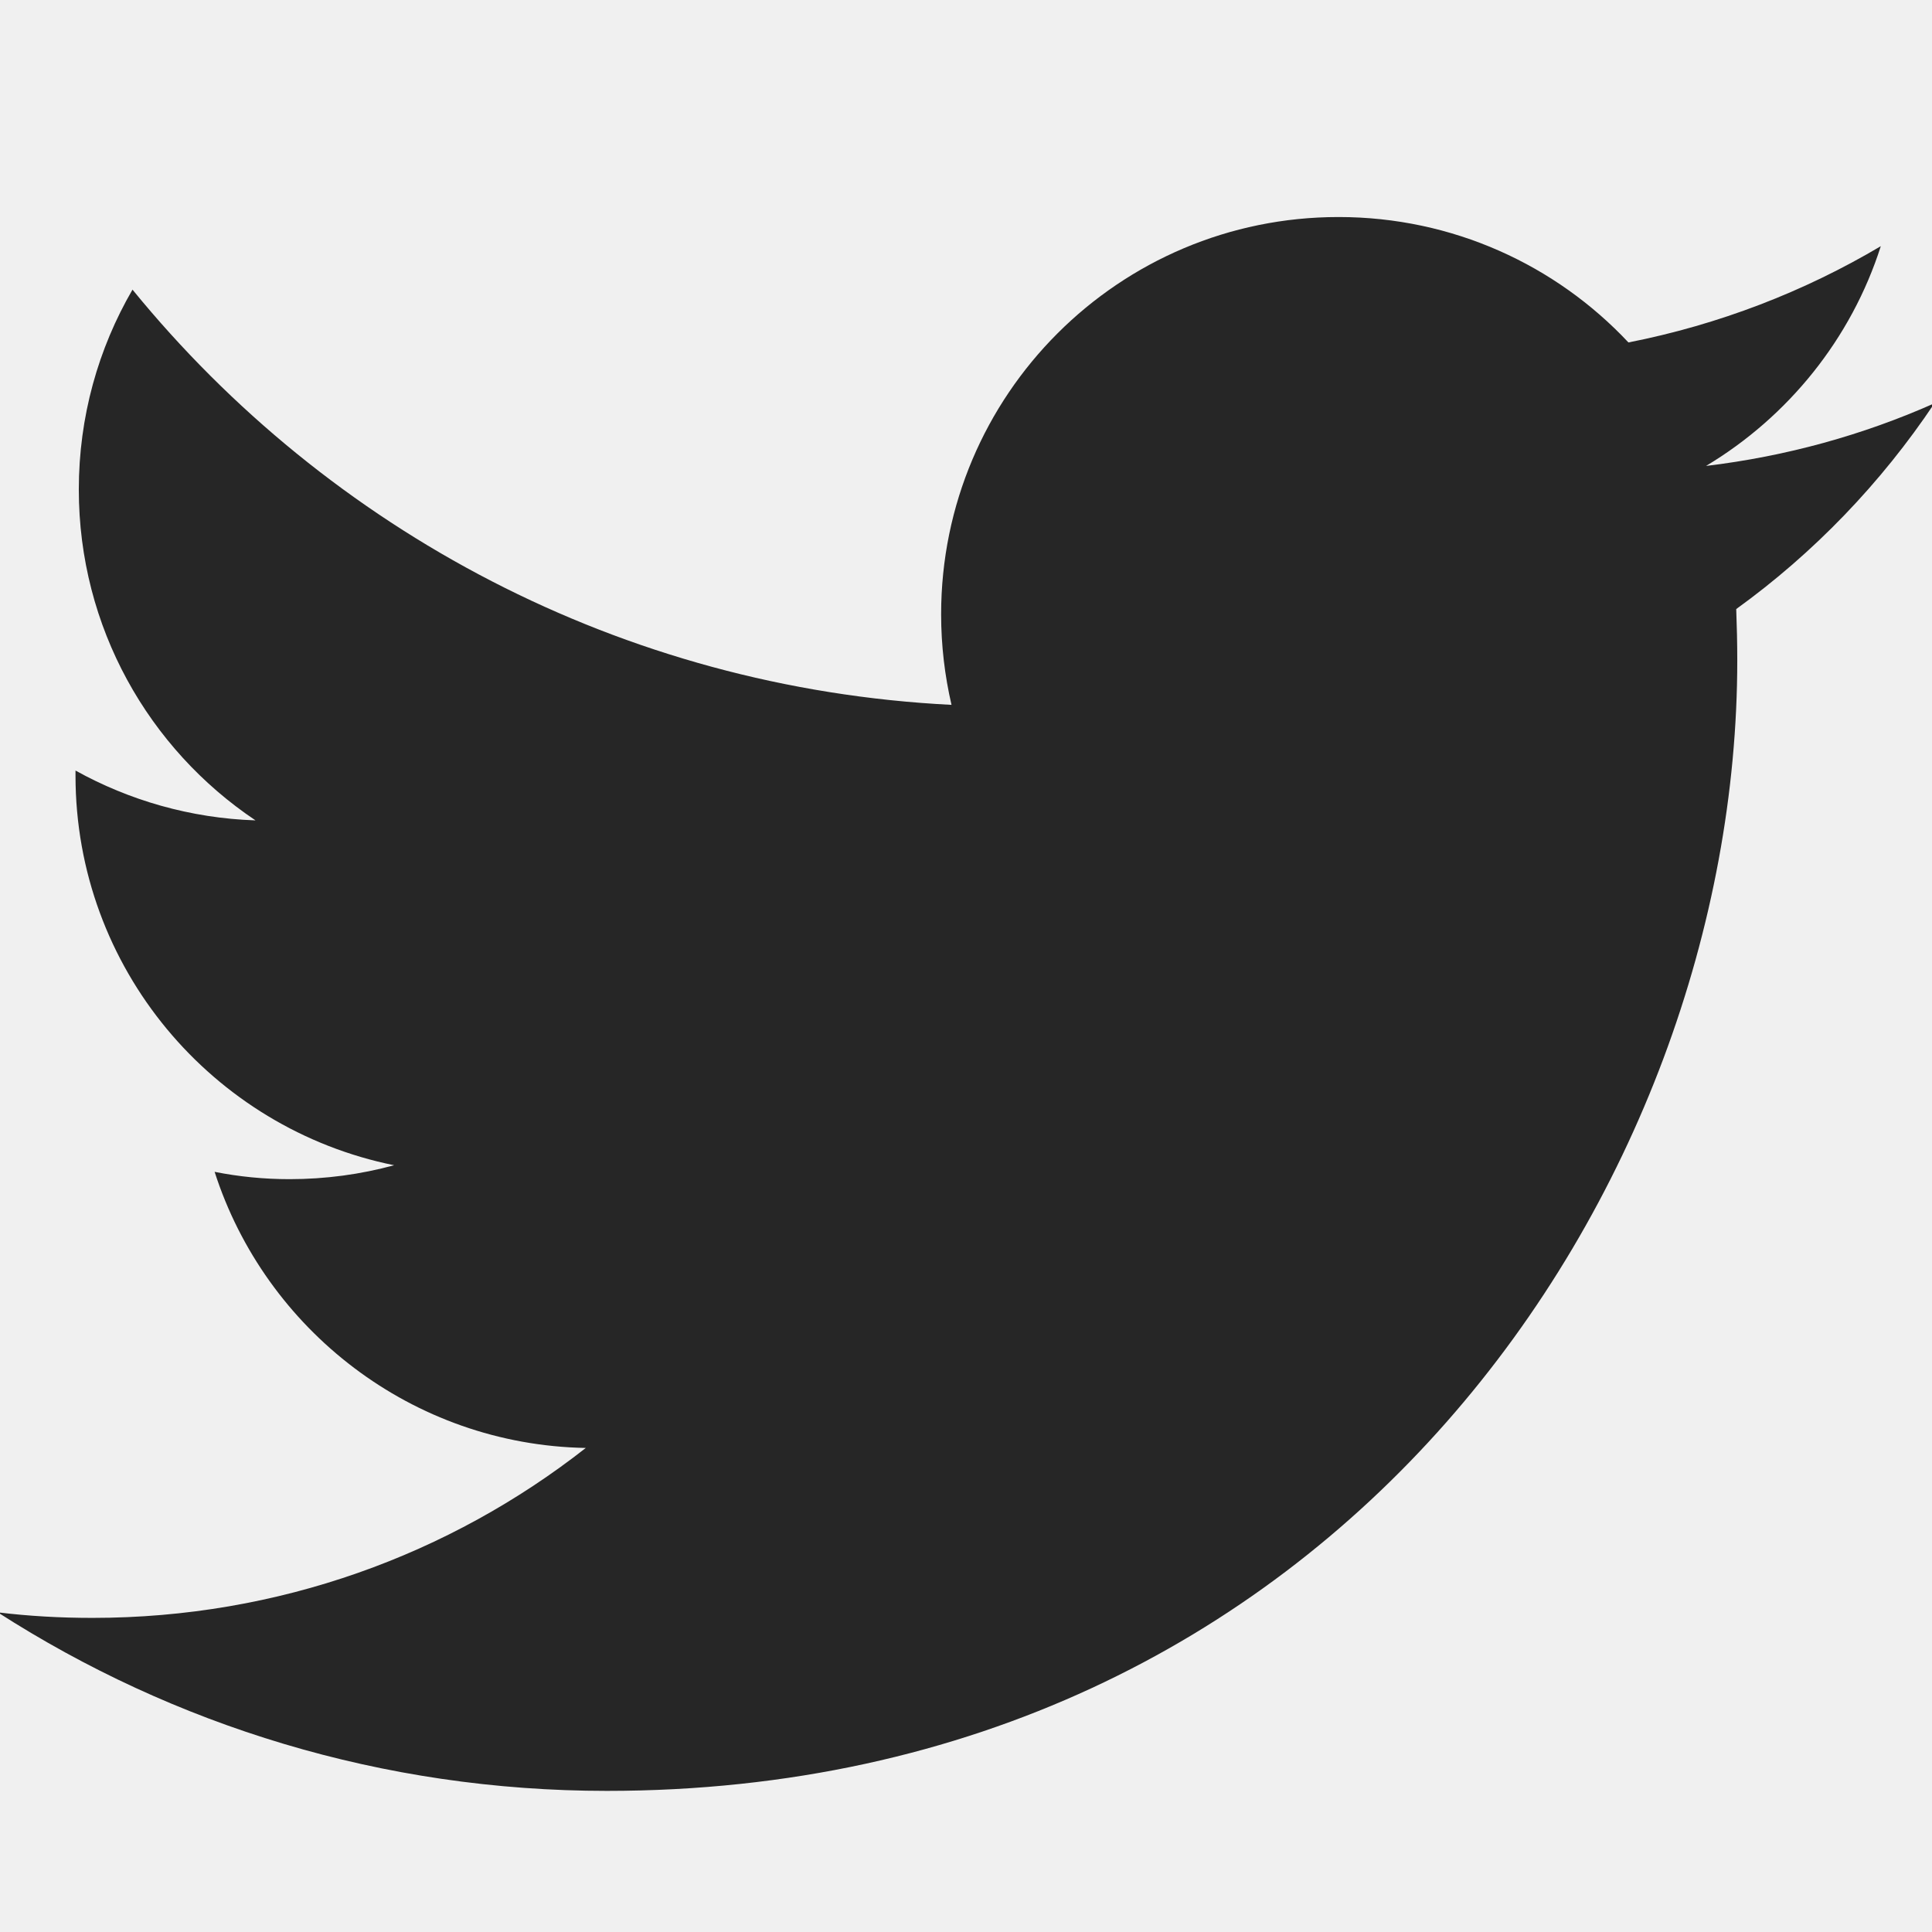
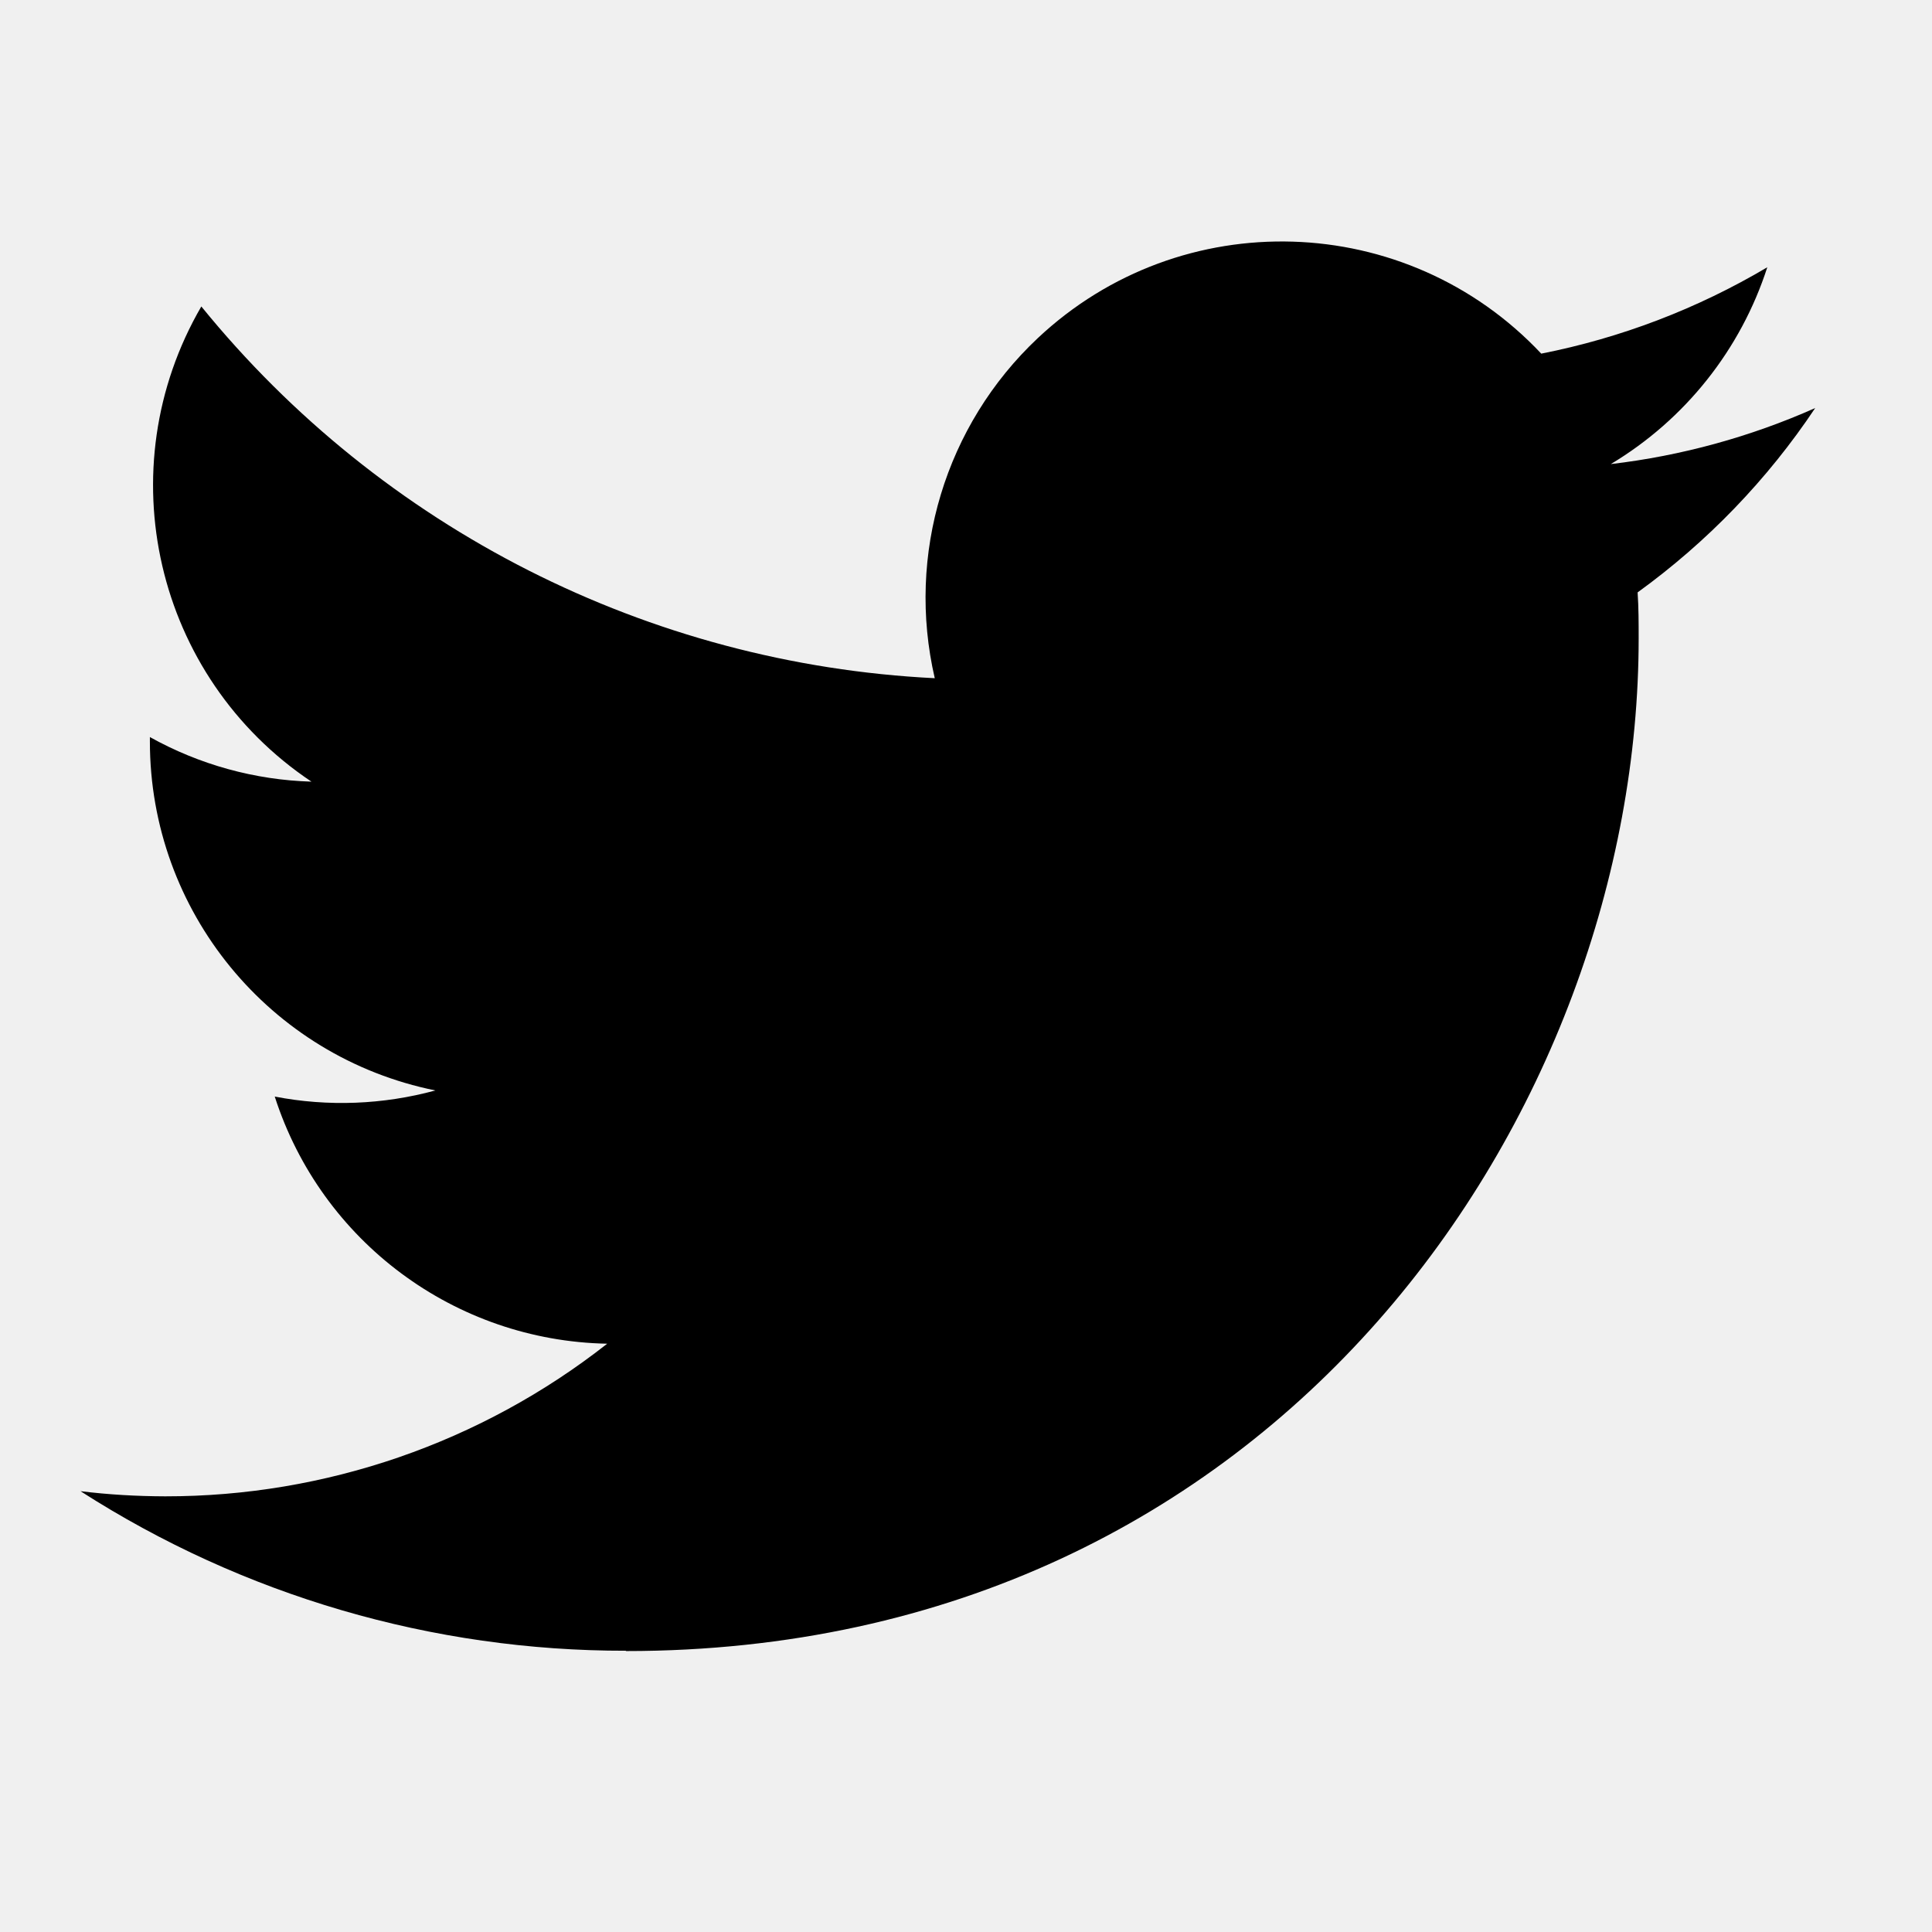
<svg xmlns="http://www.w3.org/2000/svg" width="24" height="24" viewBox="0 0 24 24" fill="none">
-   <g clip-path="url(#clip0_51_68)">
-     <path d="M24.03 5.01C23.143 5.404 22.192 5.668 21.193 5.788C22.213 5.177 22.997 4.209 23.364 3.058C22.412 3.623 21.352 4.033 20.229 4.254C19.329 3.294 18.047 2.696 16.628 2.696C13.901 2.696 11.691 4.905 11.691 7.631C11.691 8.018 11.736 8.394 11.82 8.756C7.718 8.55 4.082 6.585 1.646 3.598C1.221 4.329 0.979 5.177 0.979 6.081C0.979 7.793 1.849 9.304 3.174 10.191C2.364 10.164 1.603 9.941 0.938 9.572C0.938 9.593 0.938 9.613 0.938 9.634C0.938 12.026 2.64 14.019 4.896 14.475C4.483 14.588 4.046 14.648 3.596 14.648C3.278 14.648 2.968 14.617 2.666 14.557C3.296 16.517 5.119 17.948 7.277 17.987C5.589 19.311 3.461 20.098 1.148 20.098C0.748 20.098 0.356 20.076 -0.028 20.029C2.154 21.431 4.749 22.247 7.538 22.247C16.616 22.247 21.581 14.726 21.581 8.205C21.581 7.991 21.576 7.776 21.568 7.566C22.532 6.87 23.368 6 24.03 5.01Z" fill="#262626" />
-   </g>
-   <defs>
-     <clipPath id="clip0_51_68">
-       <rect width="24" height="24" fill="white" />
-     </clipPath>
-   </defs>
+   <path d="M20.343 7.359C20.356 7.549 20.356 7.739 20.356 7.931C20.356 13.773 15.909 20.51 7.777 20.51V20.506C5.375 20.51 3.022 19.822 1 18.524C1.349 18.567 1.7 18.587 2.052 18.588C4.043 18.59 5.977 17.922 7.543 16.692C5.651 16.656 3.992 15.423 3.413 13.622C4.075 13.75 4.758 13.723 5.409 13.546C3.346 13.129 1.862 11.317 1.862 9.212C1.862 9.193 1.862 9.175 1.862 9.156C2.477 9.499 3.165 9.689 3.869 9.71C1.926 8.411 1.327 5.827 2.501 3.807C4.745 6.569 8.057 8.248 11.612 8.425C11.256 6.89 11.743 5.281 12.891 4.201C14.672 2.527 17.472 2.613 19.146 4.393C20.136 4.198 21.085 3.835 21.954 3.32C21.624 4.343 20.933 5.212 20.01 5.765C20.887 5.662 21.743 5.427 22.549 5.069C21.956 5.958 21.208 6.733 20.343 7.359Z" fill="black" />
</svg>
